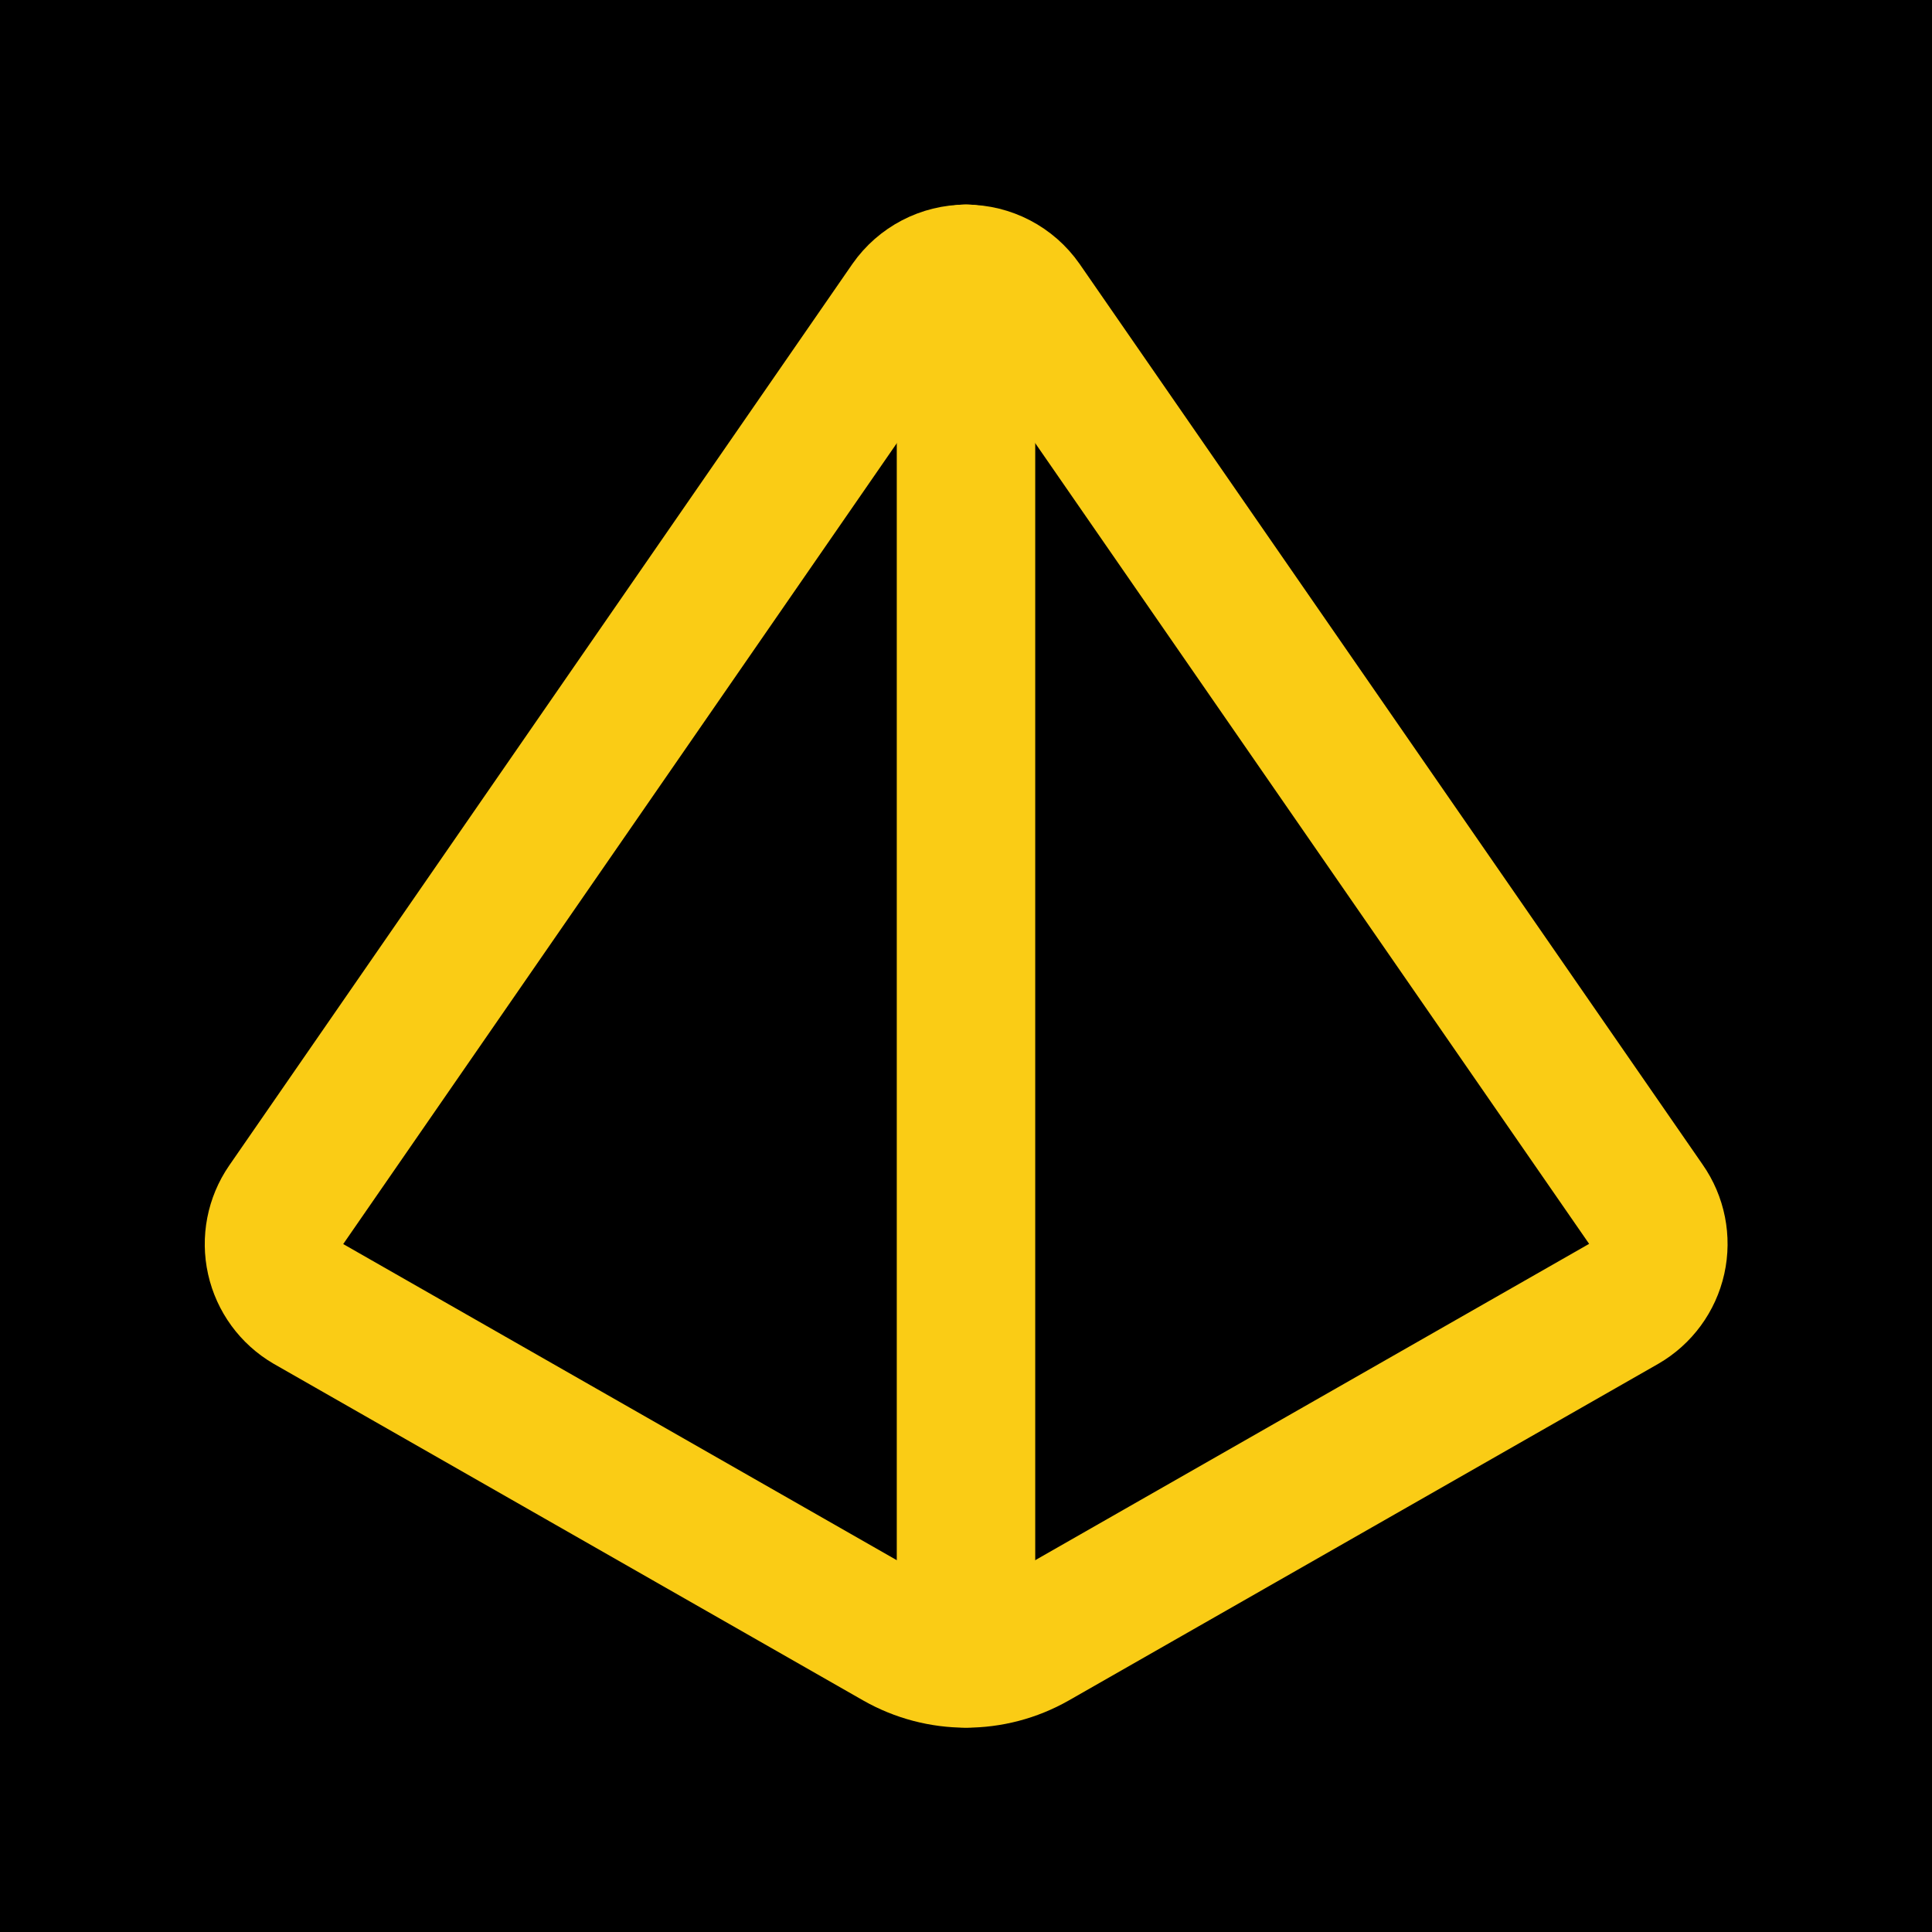
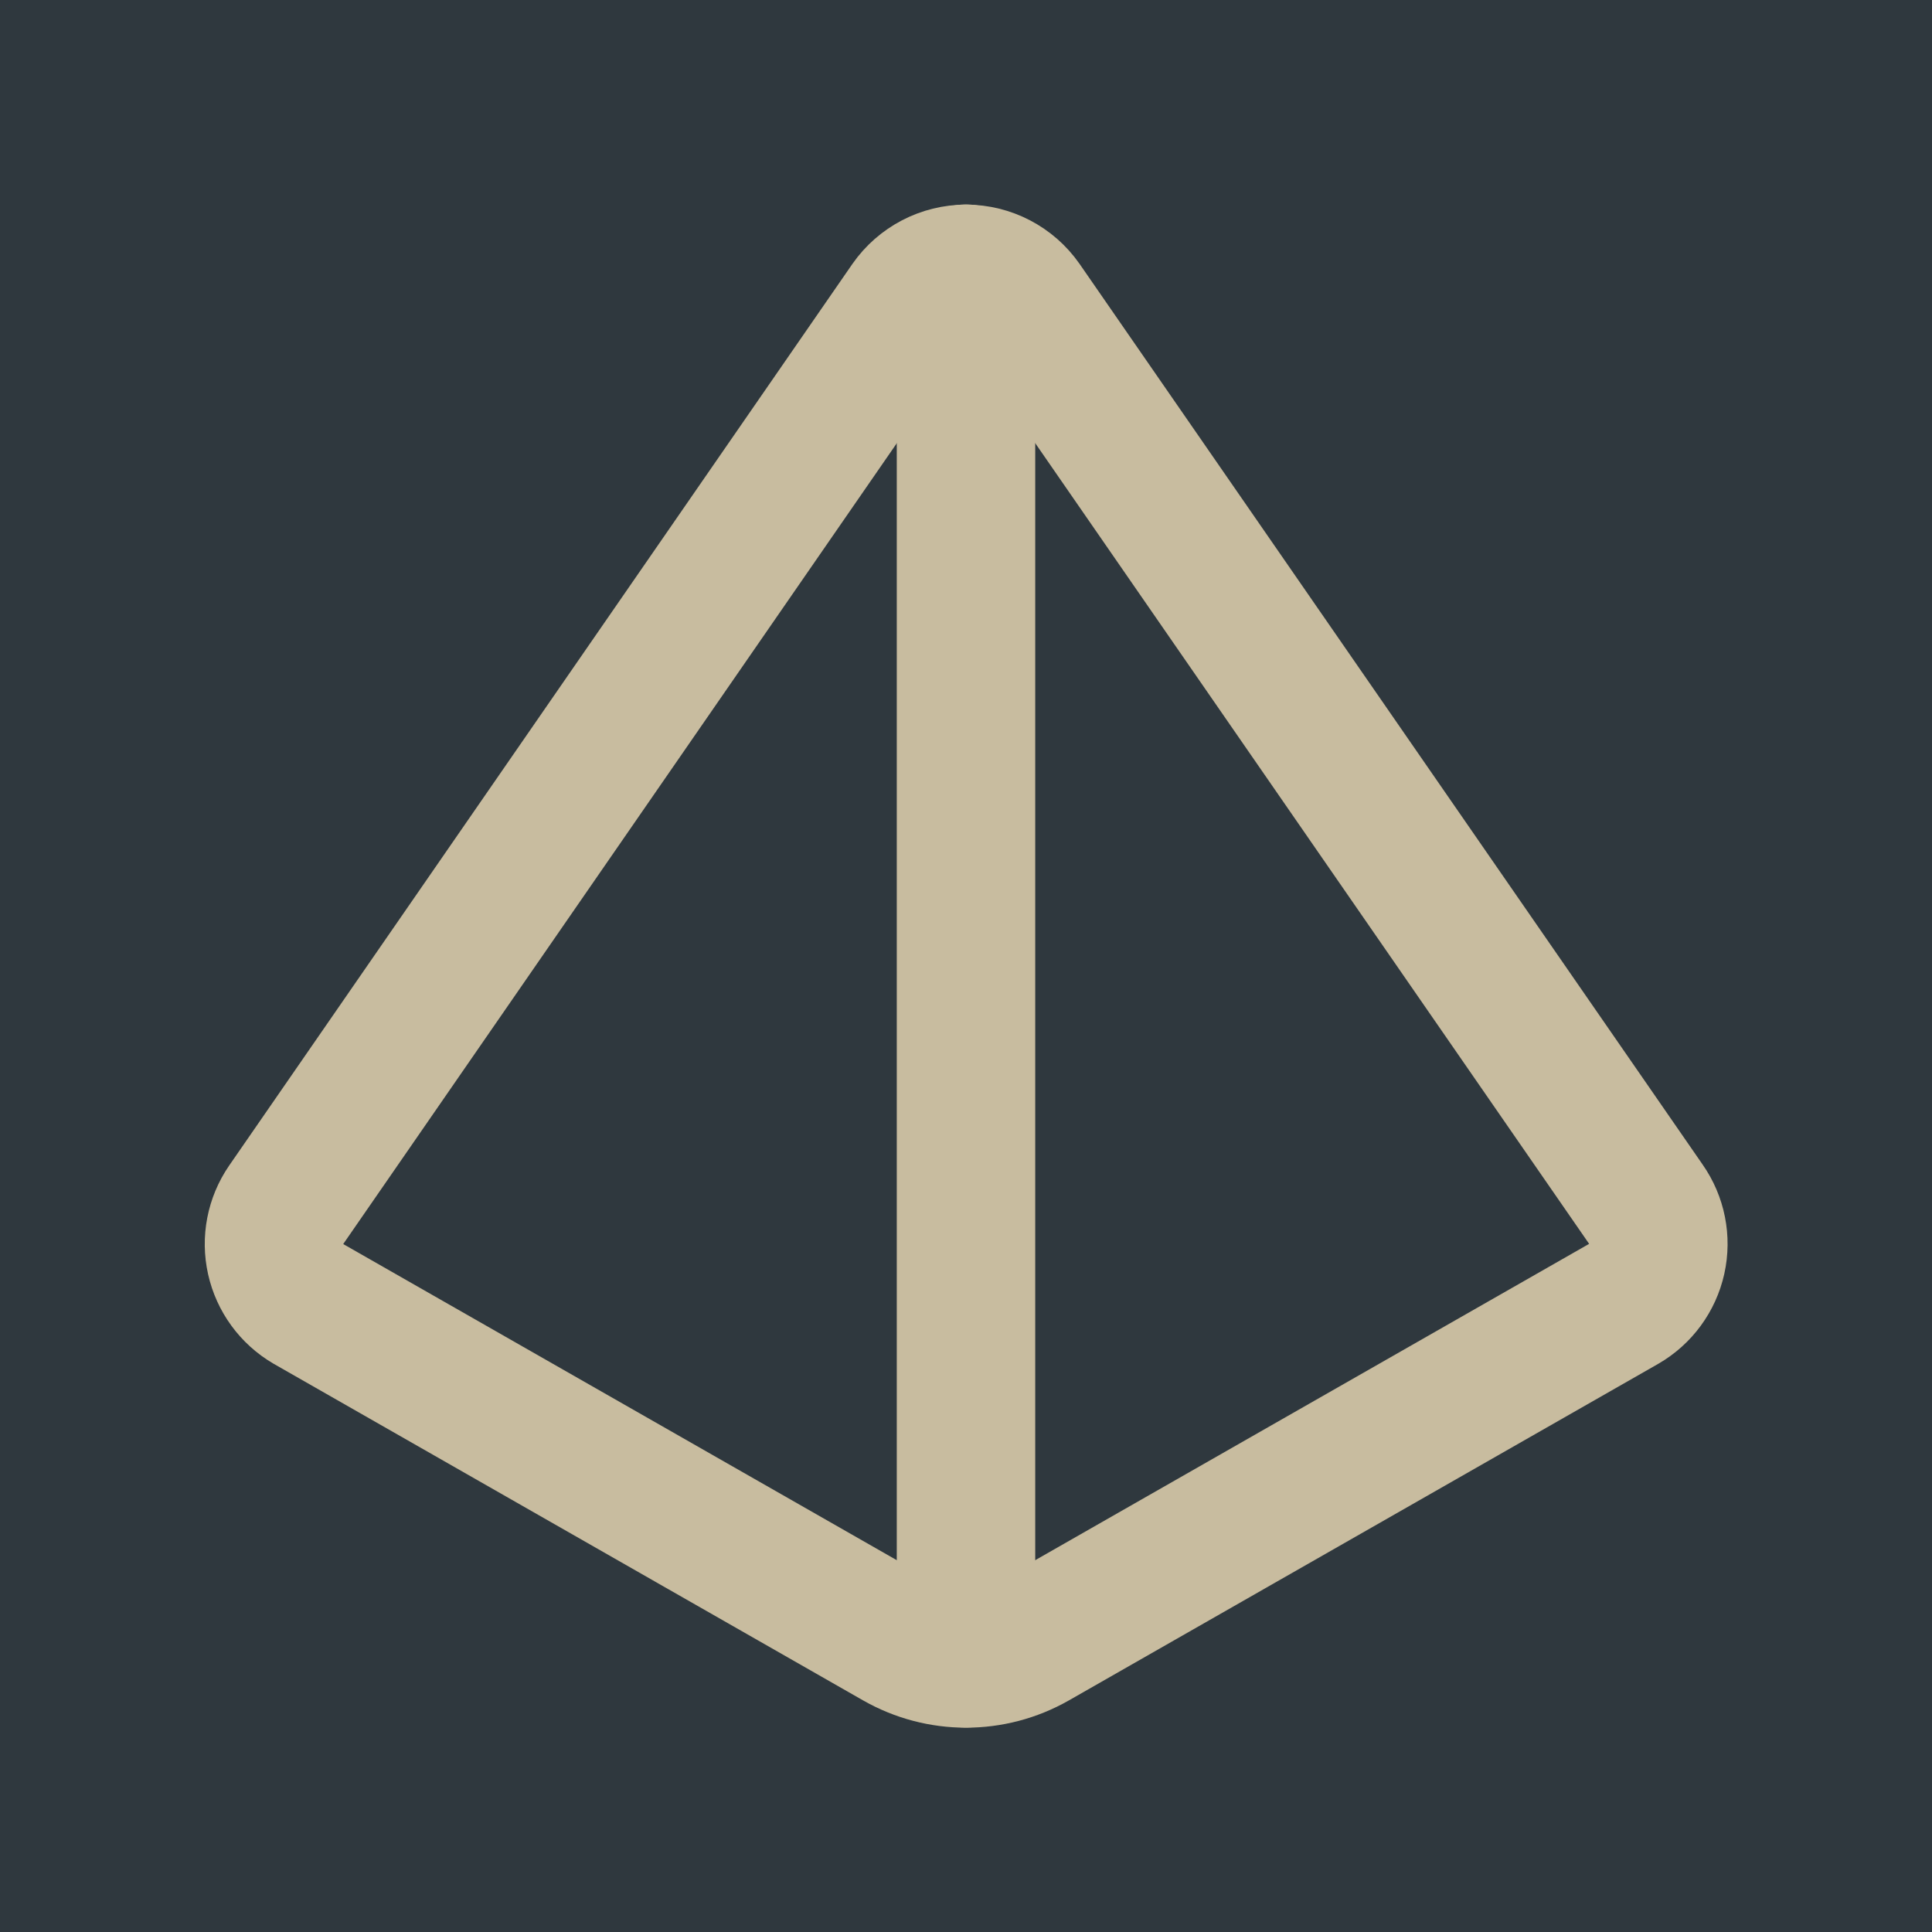
<svg xmlns="http://www.w3.org/2000/svg" width="1024" height="1024" viewBox="0 0 24 24" fill="none">
-   <rect x="0" y="0" width="24" height="24" fill="#000000" />
-   <g transform="translate(1.68 1.68) scale(0.86)" stroke="#FACC15" stroke-width="2" stroke-linecap="round" stroke-linejoin="round">
+   <rect x="0" y="0" width="24" height="24" fill="#2f383e" />
+   <g transform="translate(1.68 1.68) scale(0.86)" stroke="#c8bc9f" stroke-width="2" stroke-linecap="round" stroke-linejoin="round">
    <path d="M2.5 16.88a1 1 0 0 1-.32-1.43l9-13.02a1 1 0 0 1 1.64 0l9 13.01a1 1 0 0 1-.32 1.44l-8.51 4.86a2 2 0 0 1-1.98 0Z" />
    <path d="M12 2v20" />
  </g>
</svg>
